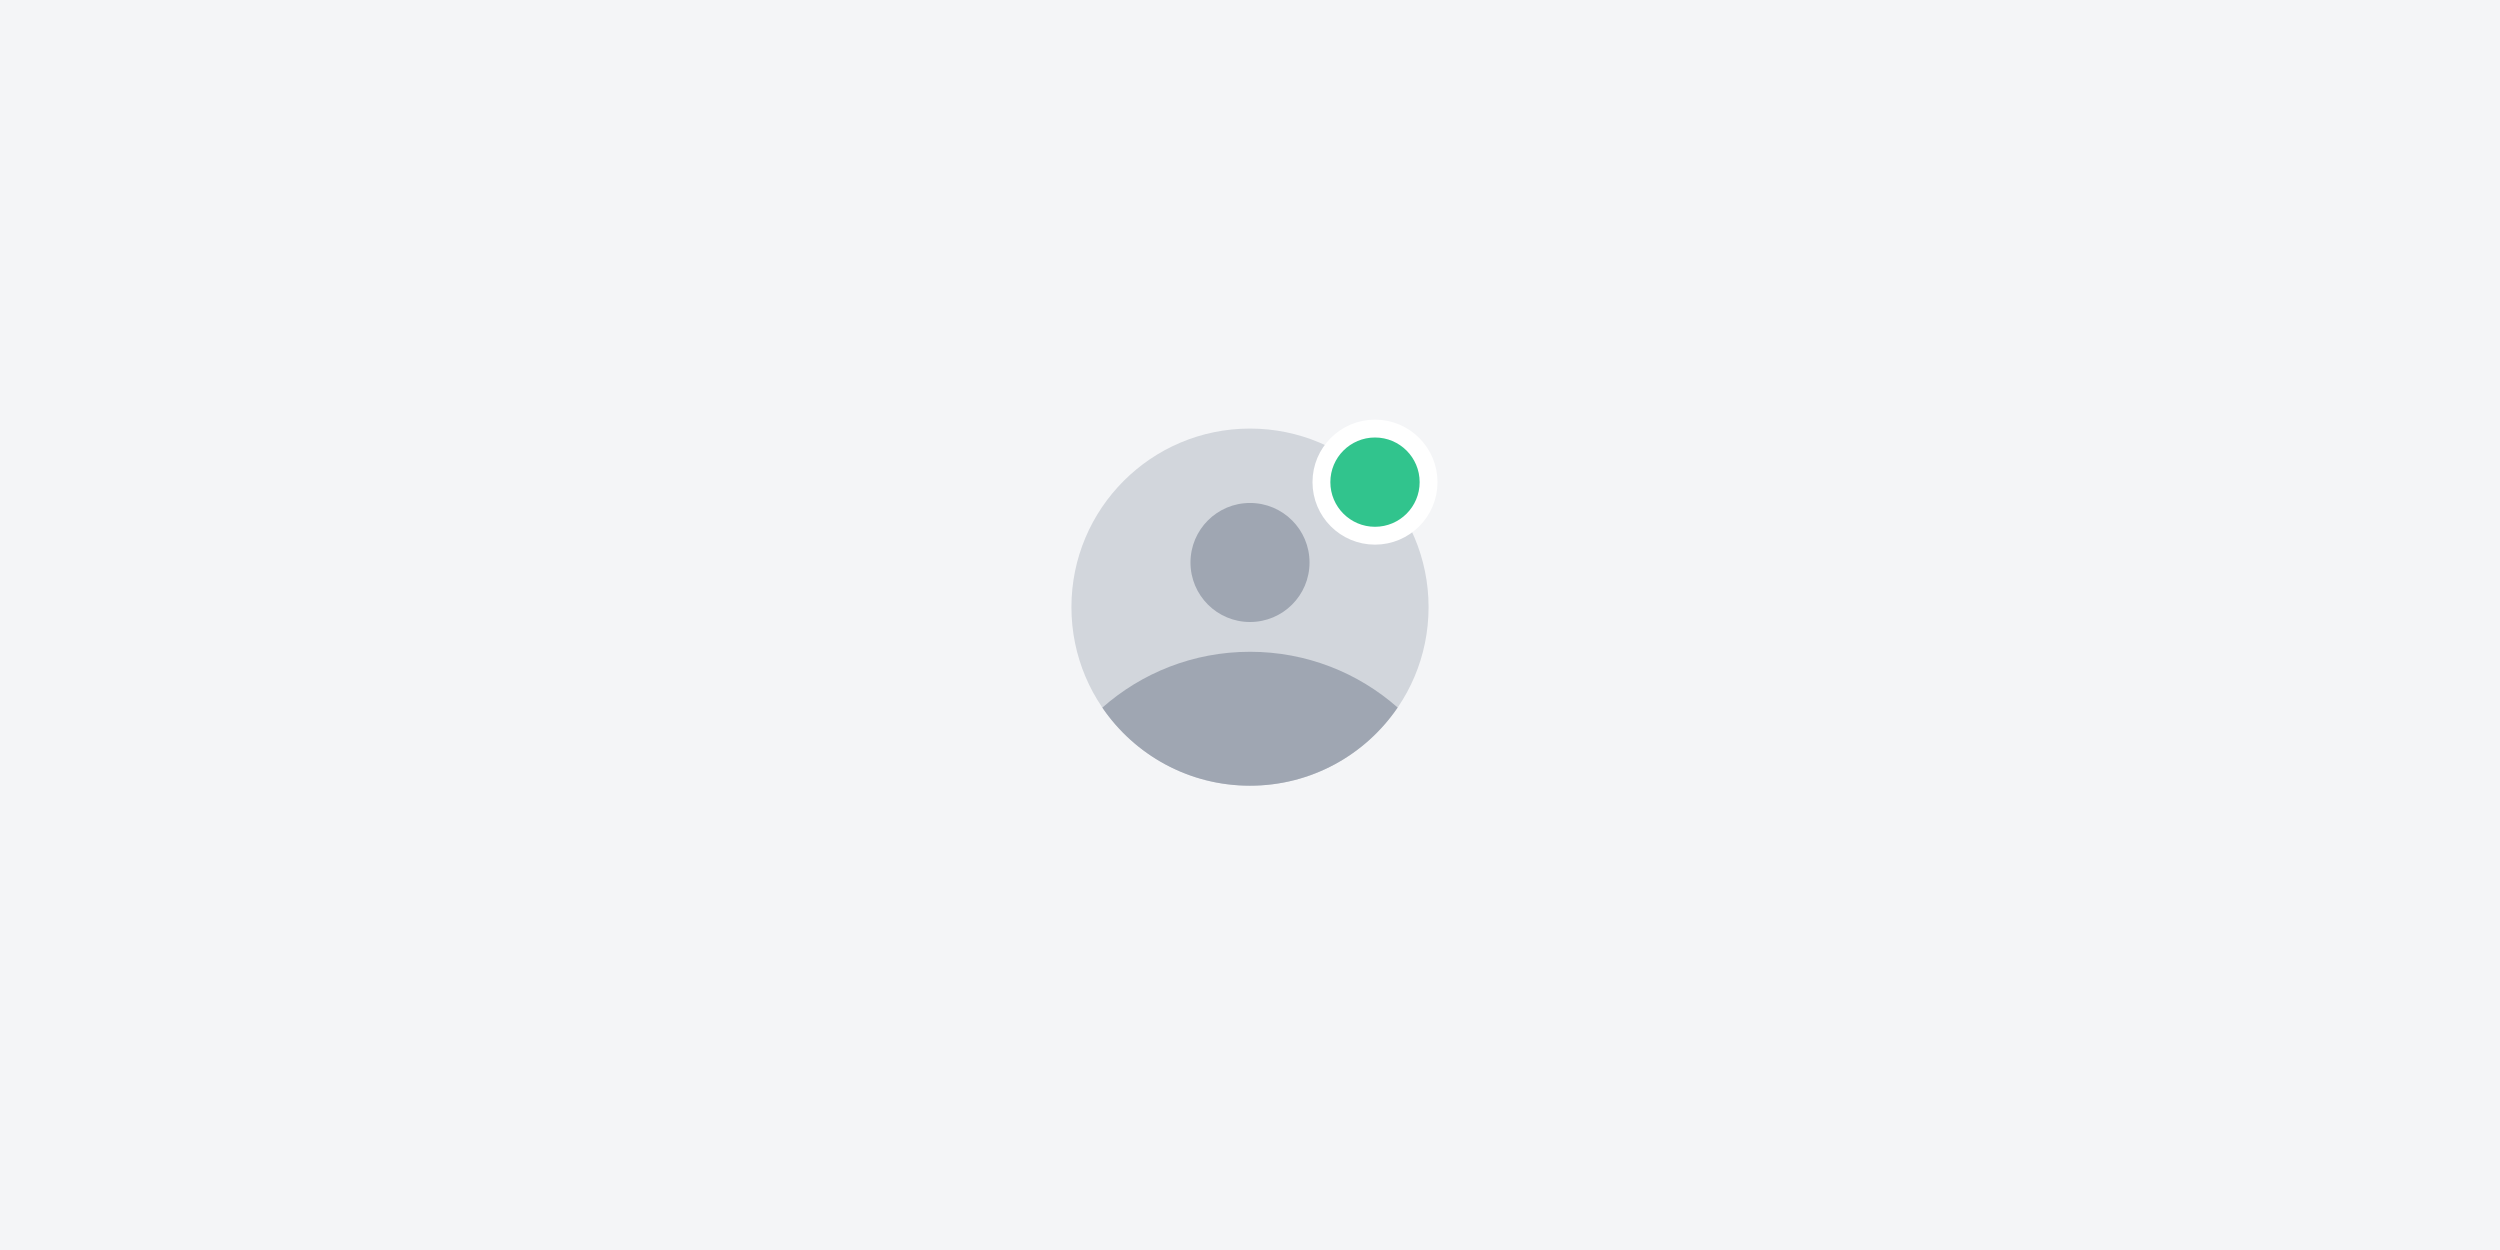
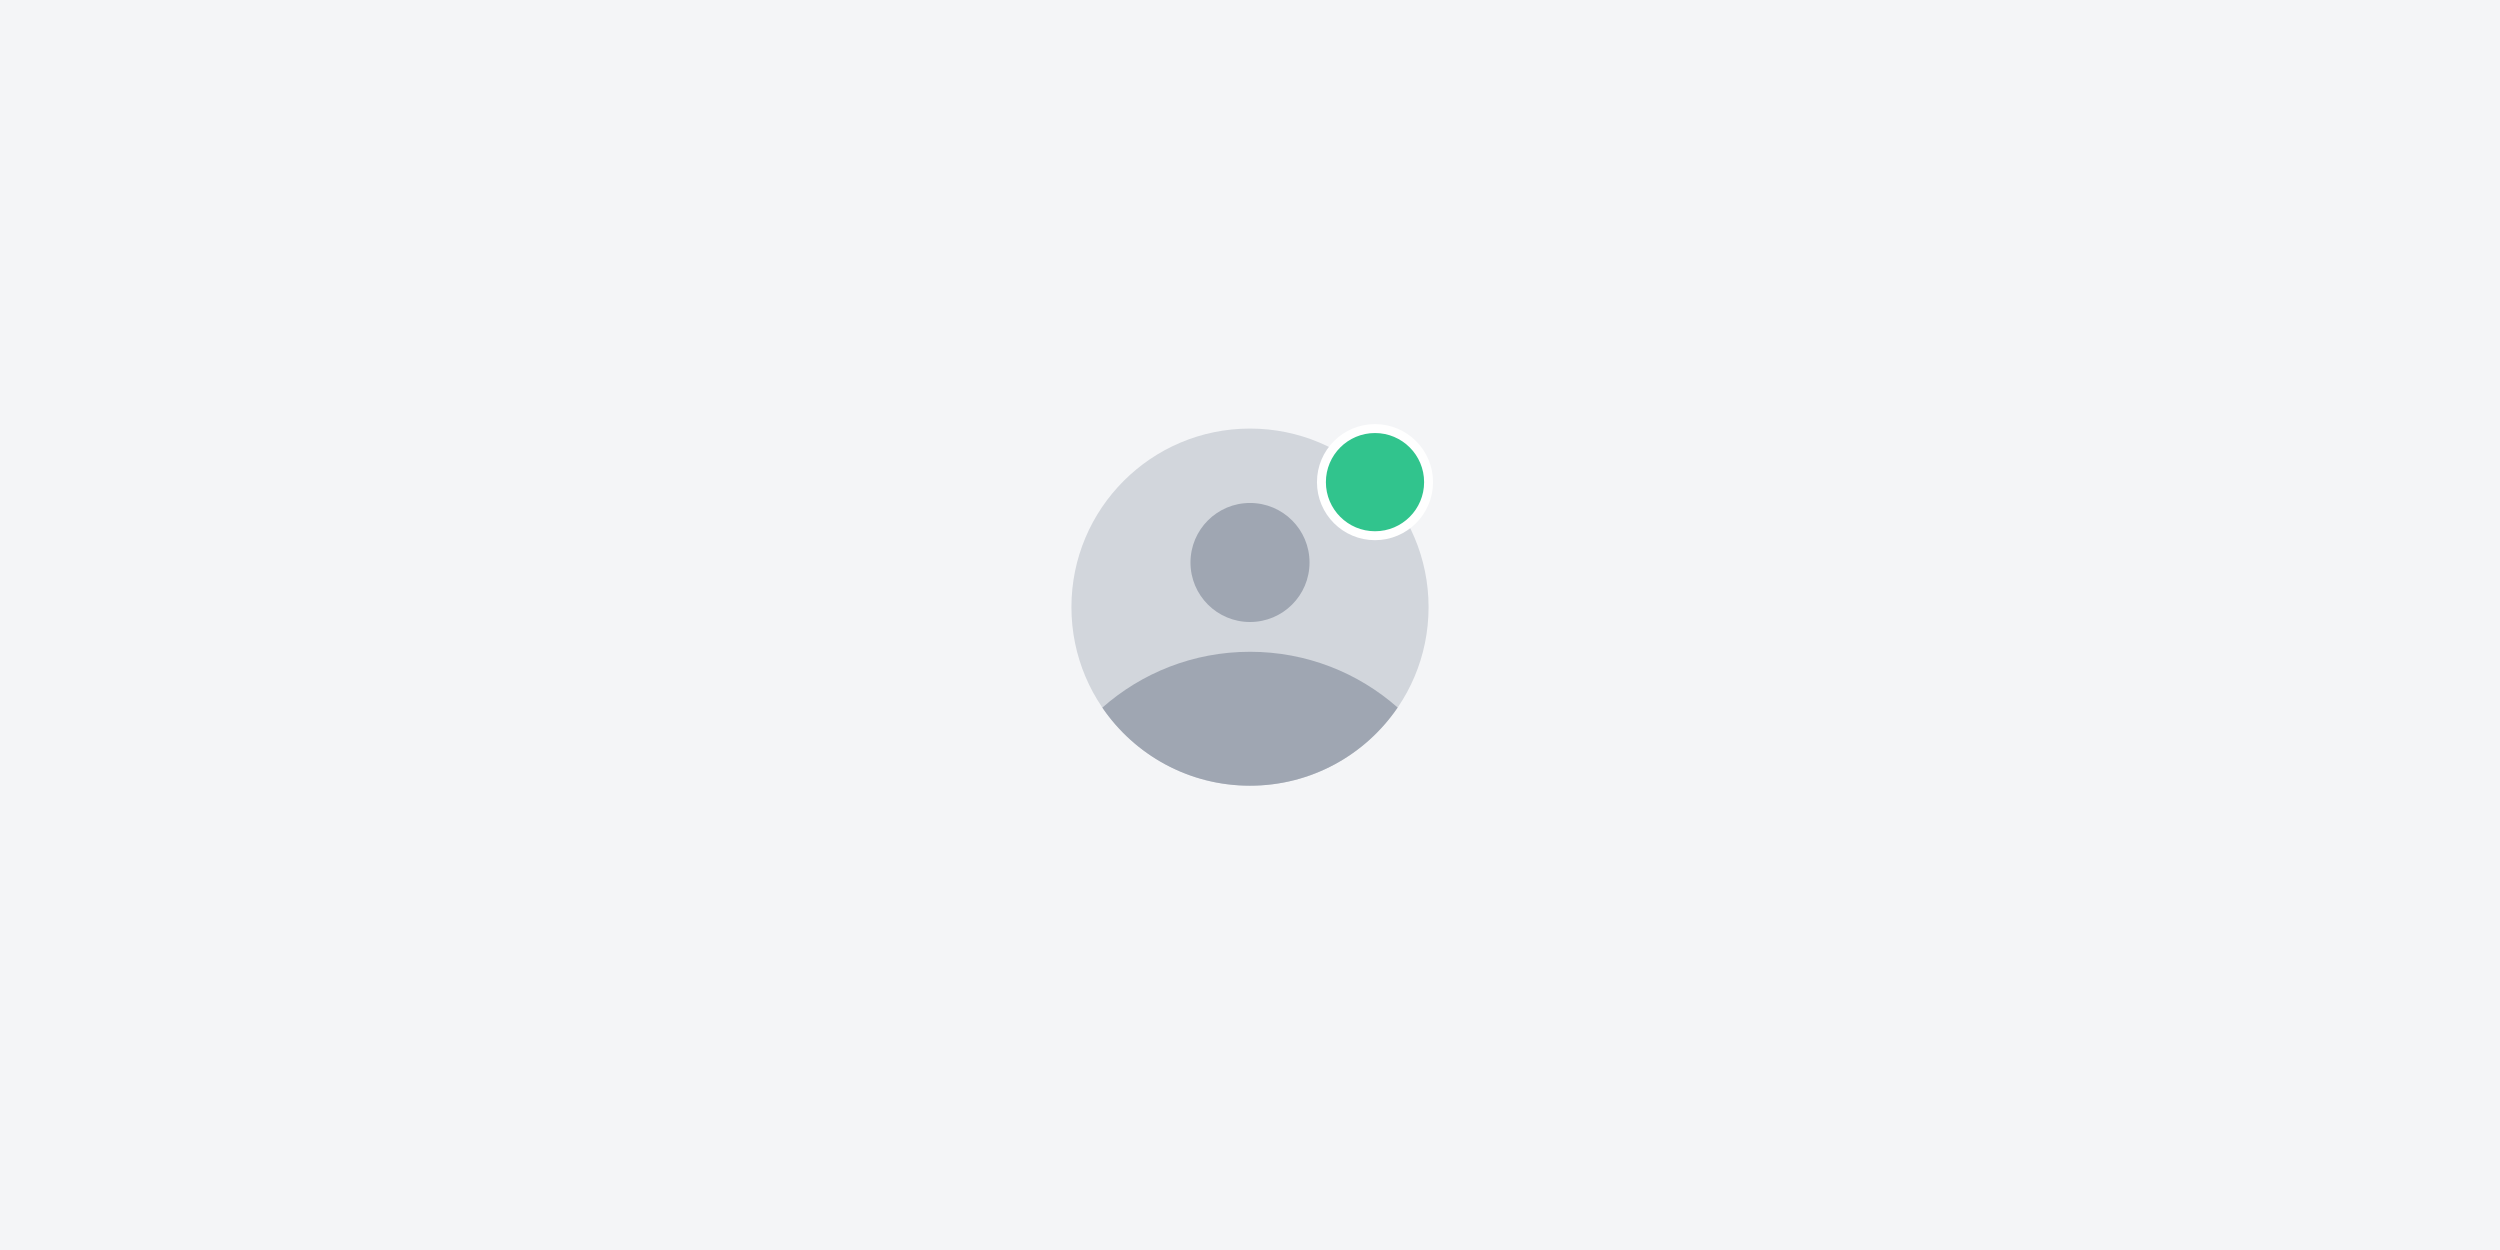
<svg xmlns="http://www.w3.org/2000/svg" width="280" height="140" viewBox="0 0 280 140" fill="none">
  <rect width="280" height="140" fill="#F4F5F7" />
  <circle cx="140" cy="68" r="20" fill="#D2D6DC" />
  <path fill-rule="evenodd" clip-rule="evenodd" d="M140.001 69.665C143.683 69.665 146.668 66.681 146.668 62.999C146.668 59.317 143.683 56.332 140.001 56.332C136.319 56.332 133.334 59.317 133.334 62.999C133.334 66.681 136.319 69.665 140.001 69.665ZM140.005 72.999C133.661 72.999 127.869 75.362 123.461 79.256C127.061 84.534 133.123 87.999 139.994 87.999C146.871 87.999 152.937 84.529 156.536 79.244C152.13 75.357 146.343 72.999 140.005 72.999Z" fill="#9FA6B2" />
-   <circle cx="154" cy="54" r="6" fill="#31C48D" stroke="white" stroke-width="2" />
+   <circle cx="154" cy="54" r="6" fill="#31C48D" stroke="white" strokeWidth="2" />
</svg>
